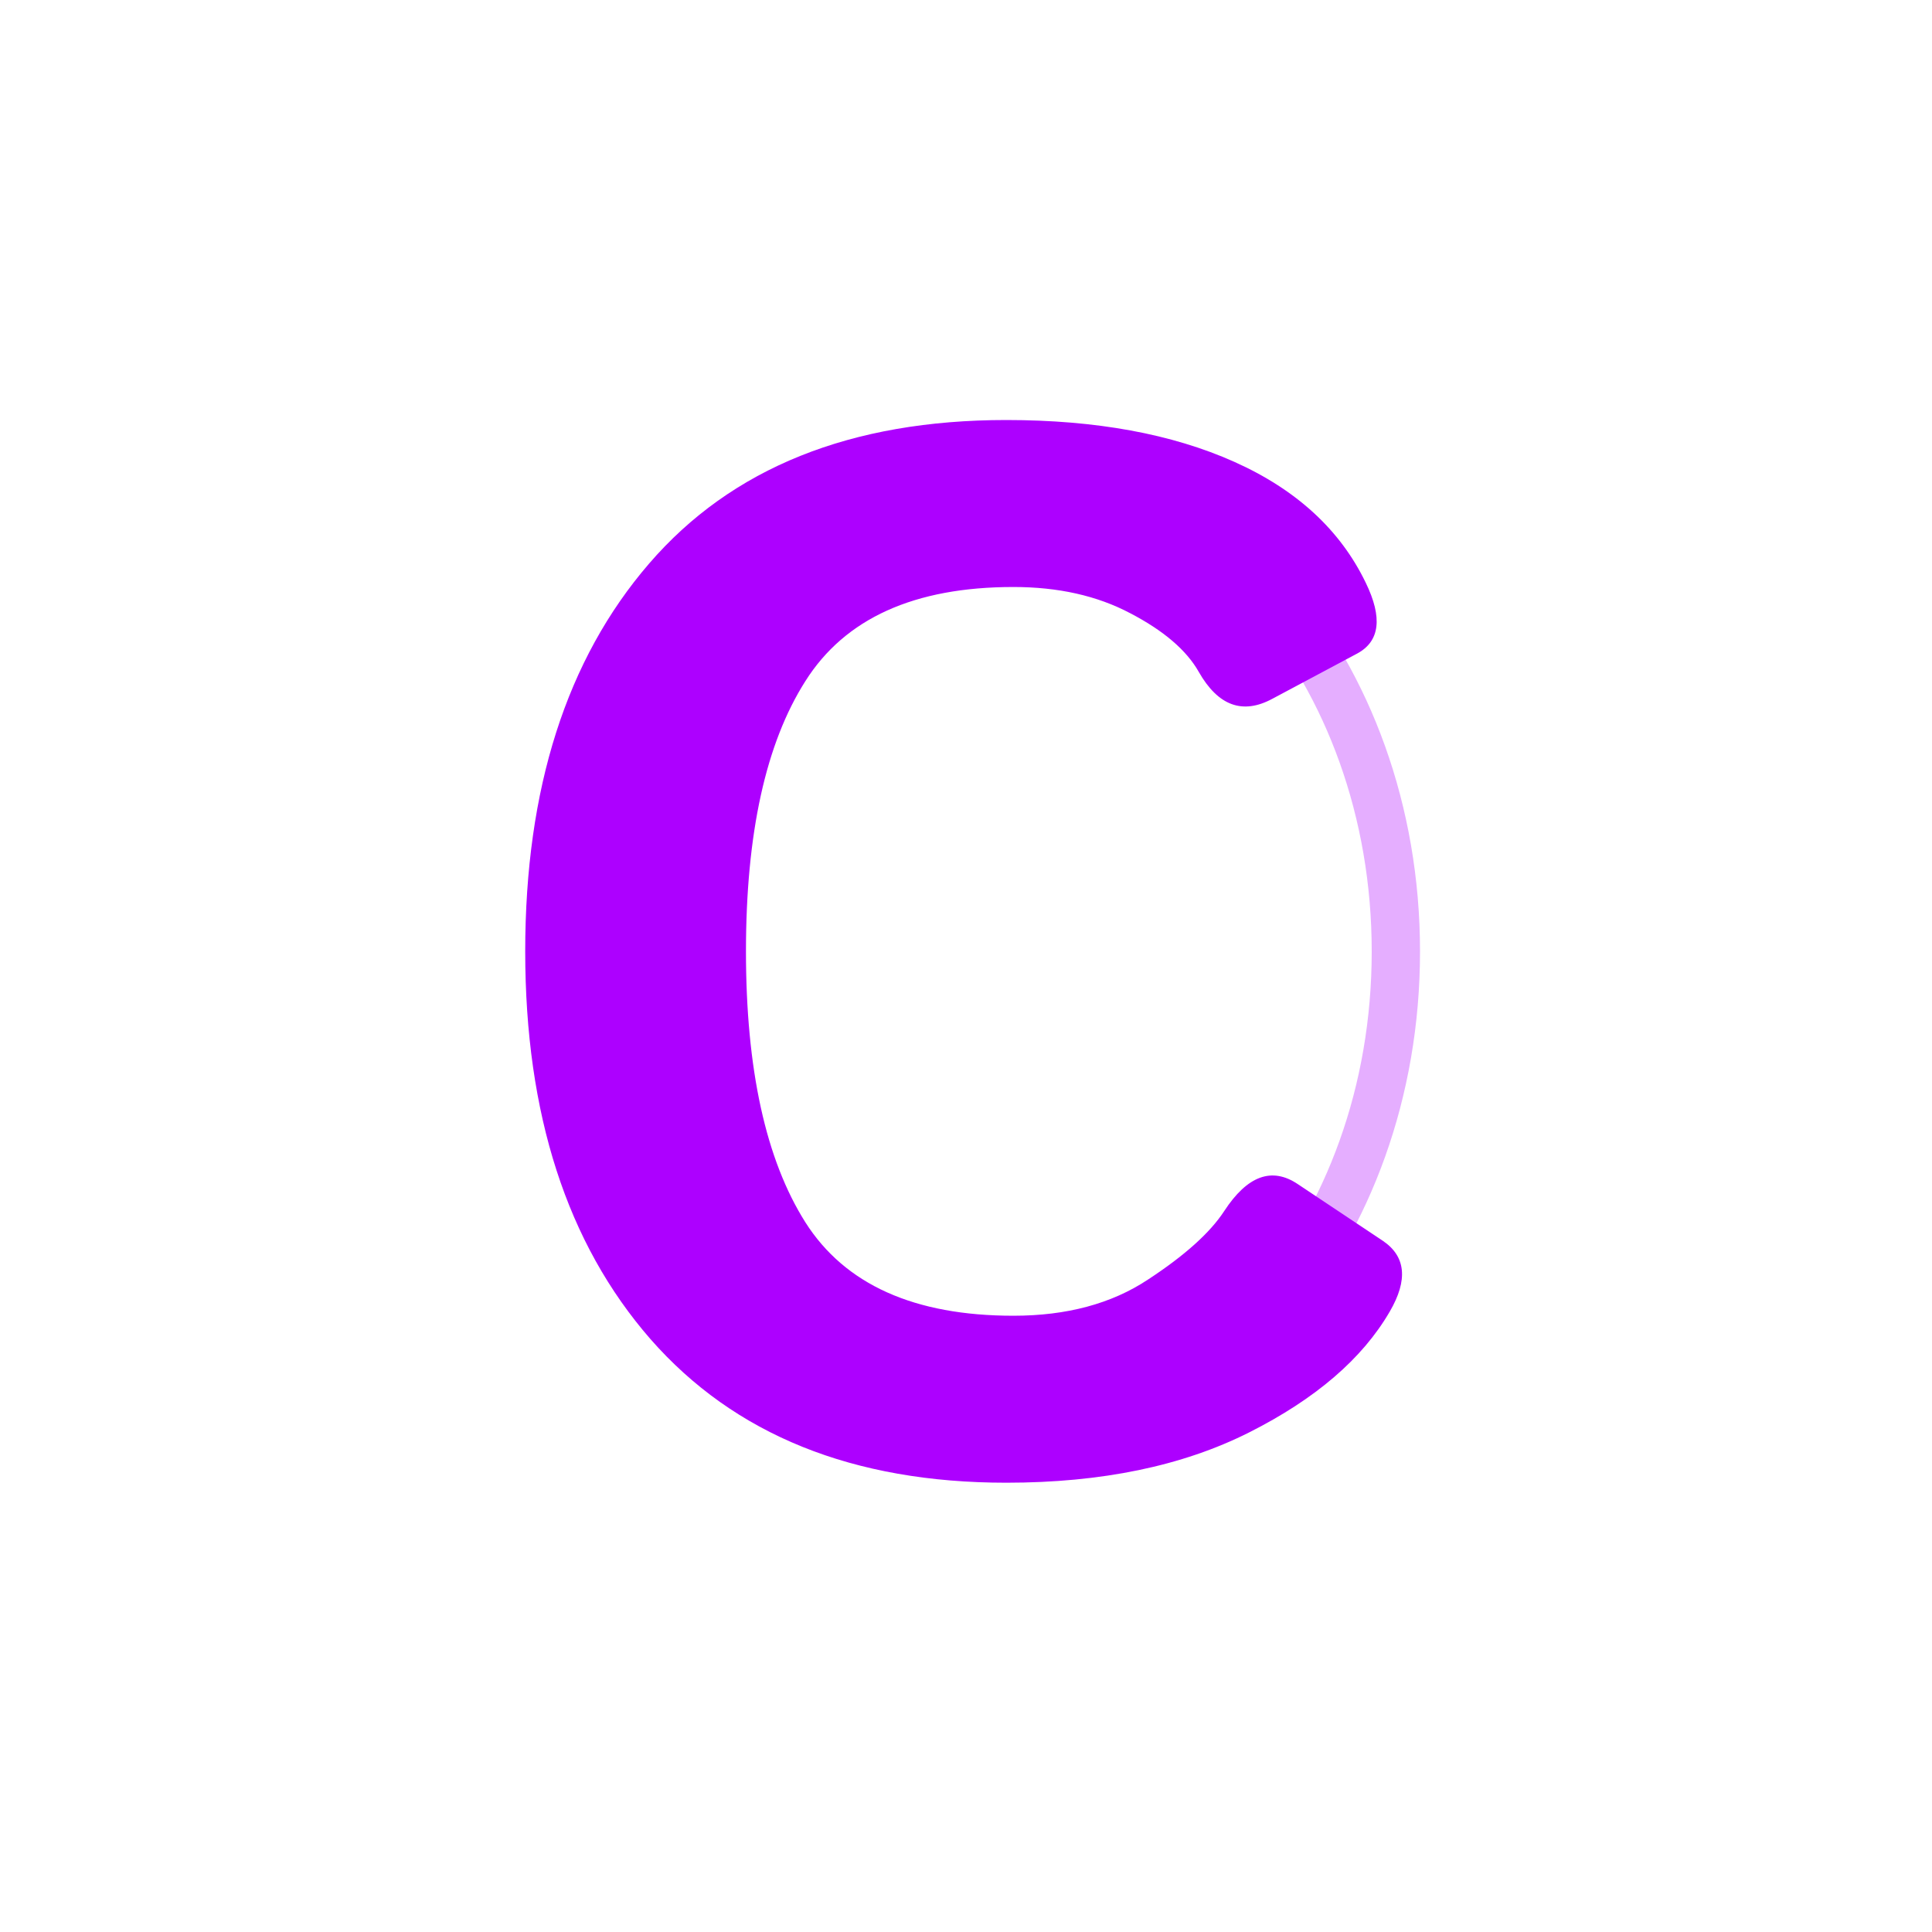
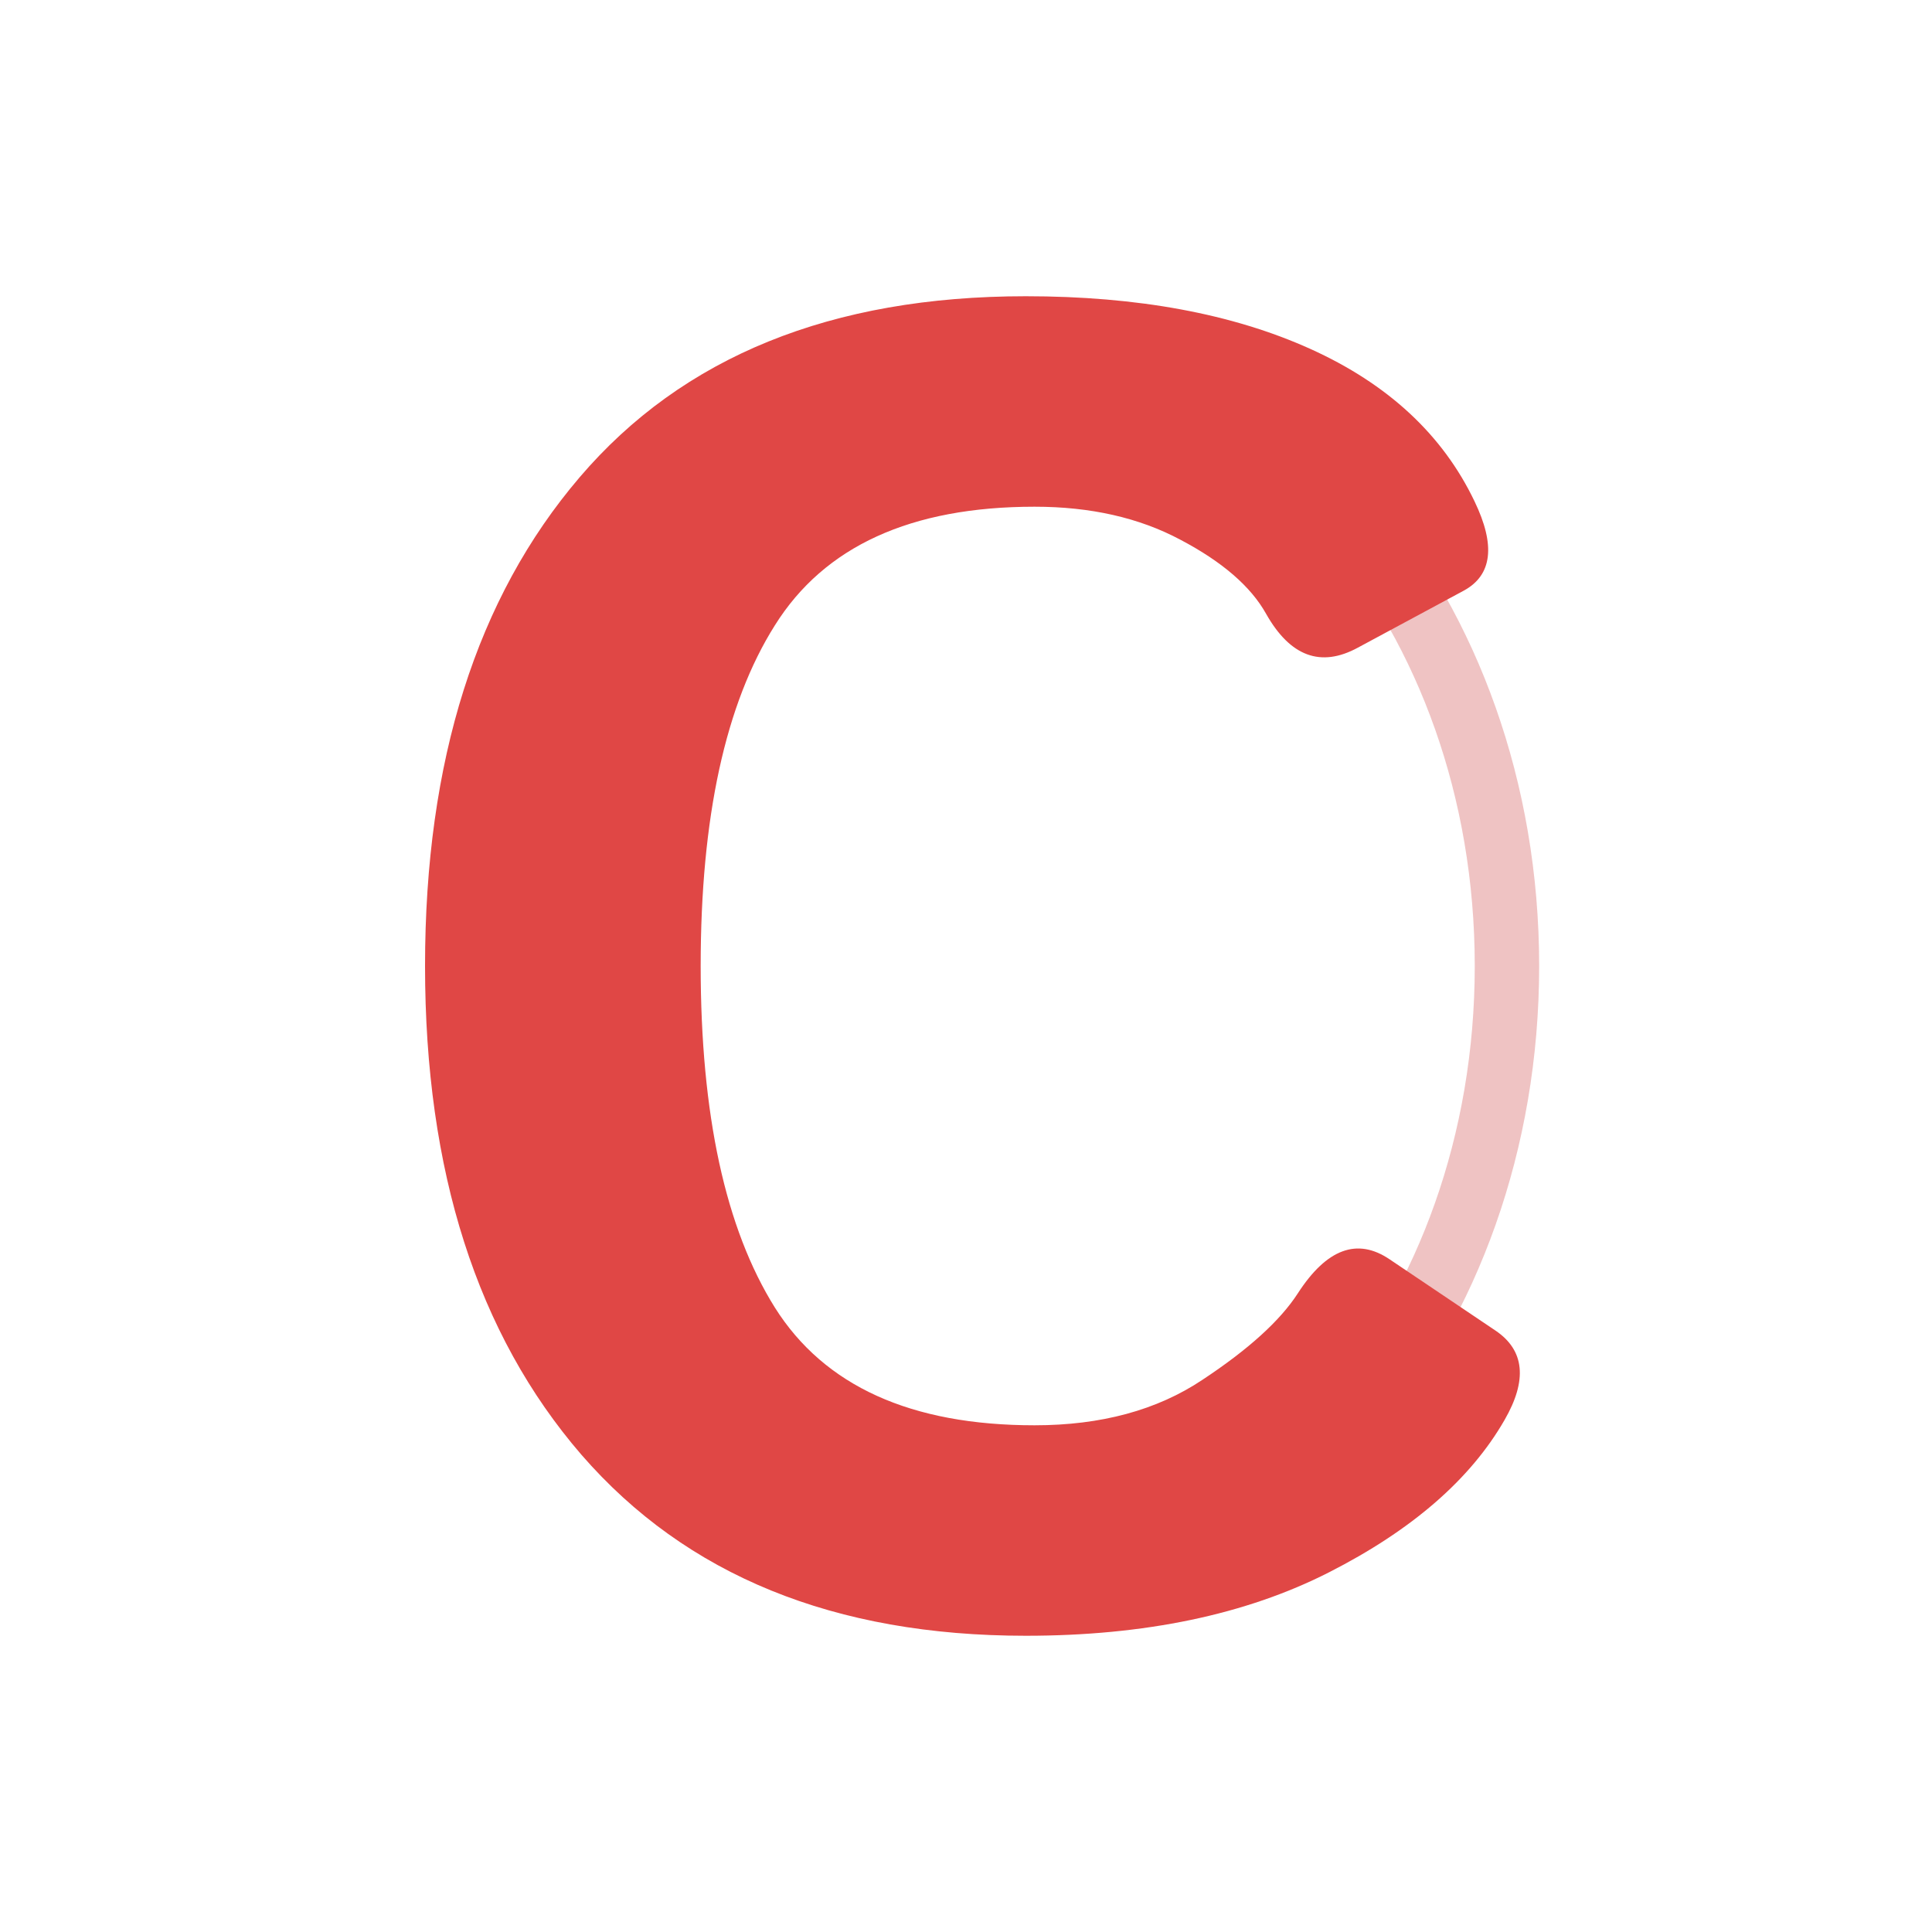
- <svg xmlns="http://www.w3.org/2000/svg" width="200" height="200" viewBox="0 0 200 200" fill="none">
-   <path d="M144.5 98.5C144.5 127.633 124.644 150.5 101 150.5C77.356 150.5 57.5 127.633 57.5 98.5C57.5 69.367 77.356 46.5 101 46.5C124.644 46.5 144.5 69.367 144.5 98.5Z" stroke="#AD00FF" stroke-opacity="0.32" stroke-width="5" />
-   <path d="M54.37 98.485C54.37 81.64 58.643 68.261 67.188 58.349C75.732 48.437 88.061 43.48 104.175 43.48C113.452 43.48 121.313 44.921 127.759 47.802C134.204 50.683 138.745 54.857 141.382 60.326C143.14 63.94 142.847 66.381 140.503 67.65L131.714 72.338C128.638 73.998 126.099 73.07 124.097 69.555C122.827 67.309 120.459 65.282 116.992 63.476C113.574 61.669 109.546 60.766 104.907 60.766C94.653 60.766 87.476 64.013 83.374 70.507C79.272 76.952 77.222 86.278 77.222 98.485C77.222 110.692 79.272 120.043 83.374 126.537C87.476 132.982 94.653 136.205 104.907 136.205C110.425 136.205 115.063 134.96 118.823 132.47C122.632 129.979 125.269 127.611 126.733 125.365C129.126 121.703 131.665 120.775 134.351 122.582L143.14 128.441C145.532 130.053 145.776 132.494 143.872 135.766C141.04 140.648 136.182 144.823 129.297 148.29C122.412 151.757 114.038 153.49 104.175 153.49C88.306 153.49 76.025 148.534 67.334 138.622C58.691 128.71 54.37 115.331 54.37 98.485Z" fill="#AD00FF" />
+ <svg xmlns="http://www.w3.org/2000/svg" width="150" height="150" viewBox="0 0 150 150" fill="none">
+   <path d="M117 75C117 102.452 98.513 124 76.5 124C54.487 124 36 102.452 36 75C36 47.548 54.487 26 76.5 26C98.513 26 117 47.548 117 75Z" stroke="#CB4343" stroke-opacity="0.32" stroke-width="5" />
+   <path d="M33 75C33 59.075 37.001 46.426 45.003 37.056C53.005 27.685 64.55 23 79.64 23C88.328 23 95.689 24.362 101.726 27.085C107.761 29.809 112.013 33.755 114.483 38.925C116.129 42.341 115.855 44.649 113.66 45.85L105.429 50.281C102.549 51.85 100.171 50.973 98.296 47.65C97.107 45.526 94.889 43.611 91.643 41.903C88.442 40.195 84.67 39.341 80.326 39.341C70.724 39.341 64.002 42.411 60.161 48.55C56.32 54.643 54.4 63.46 54.4 75C54.4 86.54 56.32 95.38 60.161 101.519C64.002 107.612 70.724 110.659 80.326 110.659C85.493 110.659 89.836 109.482 93.357 107.128C96.924 104.773 99.394 102.535 100.765 100.411C103.006 96.949 105.383 96.072 107.899 97.78L116.129 103.319C118.369 104.843 118.598 107.151 116.815 110.244C114.163 114.86 109.613 118.806 103.166 122.084C96.718 125.362 88.876 127 79.64 127C64.779 127 53.279 122.315 45.14 112.944C37.047 103.574 33 90.925 33 75Z" fill="#E04745" />
</svg>
